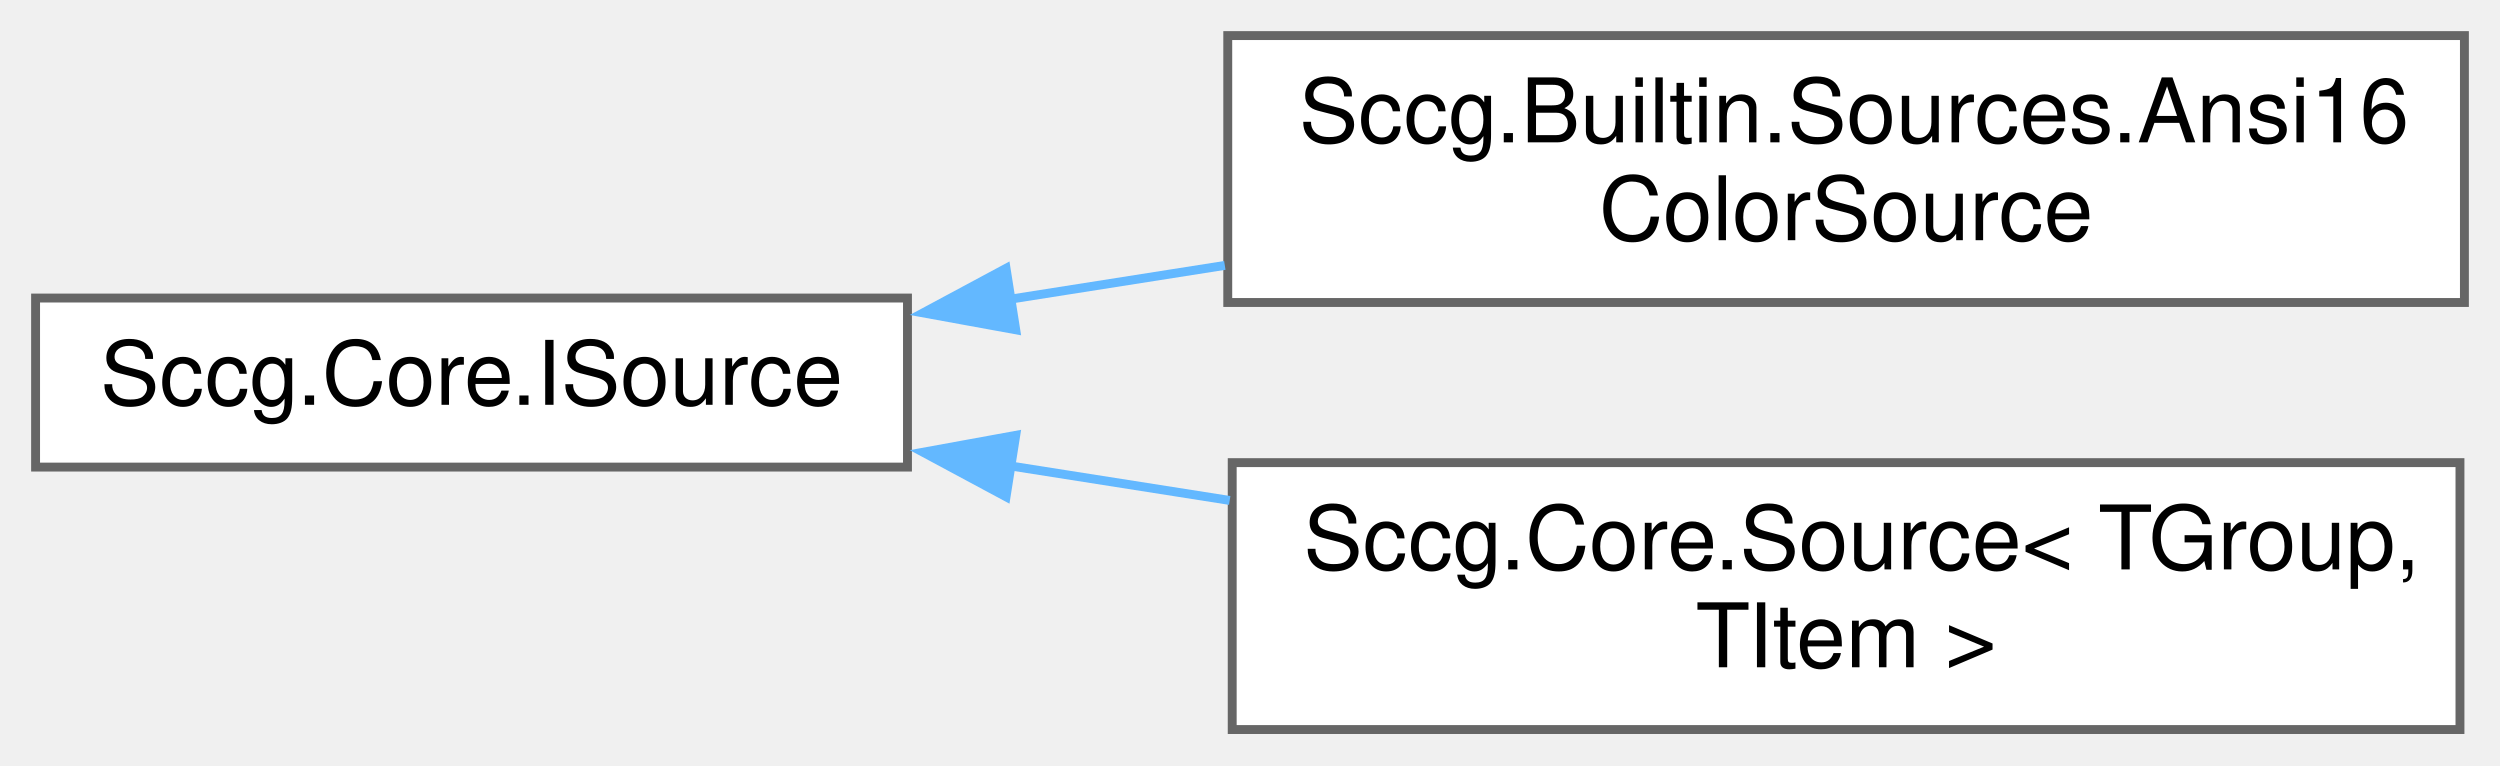
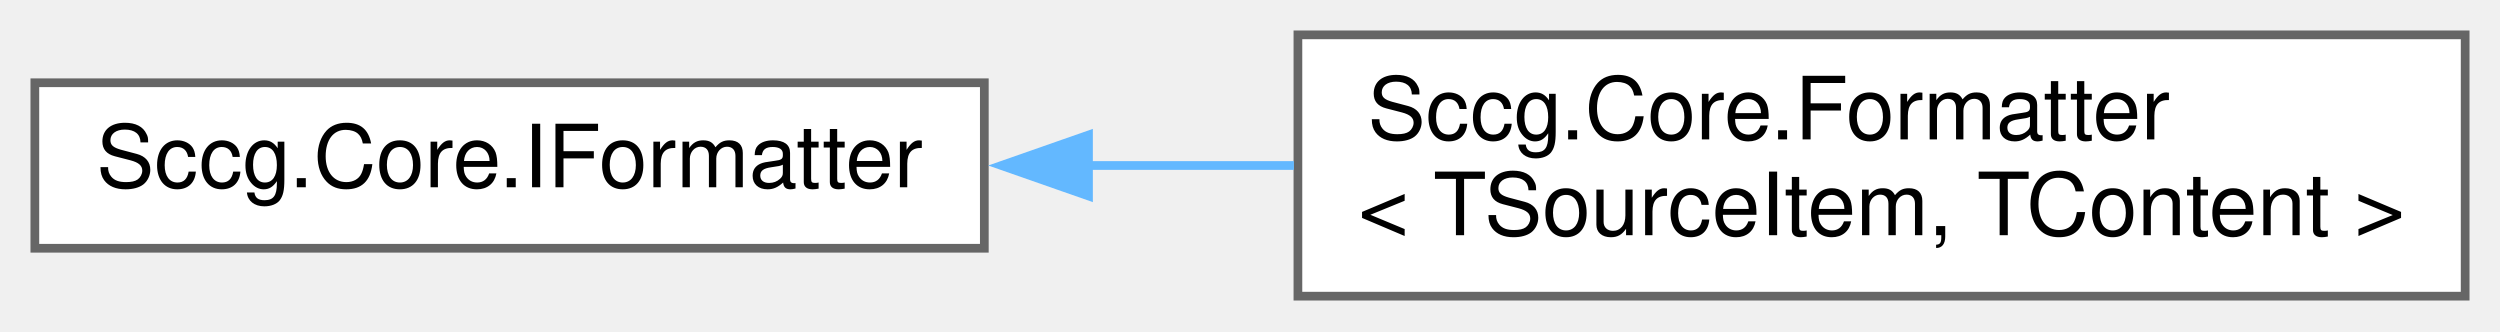
- <svg xmlns="http://www.w3.org/2000/svg" xmlns:xlink="http://www.w3.org/1999/xlink" width="281pt" height="86pt" viewBox="0.00 0.00 281.00 86.00">
-   <g id="graph0" class="graph" transform="scale(1 1) rotate(0) translate(4 82)">
+ <svg xmlns="http://www.w3.org/2000/svg" xmlns:xlink="http://www.w3.org/1999/xlink" width="287pt" height="38pt" viewBox="0.00 0.00 287.00 38.00">
+   <g id="graph0" class="graph" transform="scale(1 1) rotate(0) translate(4 34)">
    <g id="node1" class="node">
      <g id="a_node1">
-         <a xlink:href="interfaceSccg_1_1Core_1_1ISource.html" target="_top" xlink:title=" ">
-           <polygon fill="white" stroke="#666666" points="98,-48.5 0,-48.5 0,-29.5 98,-29.5 98,-48.5" />
-           <text text-anchor="middle" x="49" y="-36.5" font-family="Helvetica,sans-Serif" font-size="10.00">Sccg.Core.ISource</text>
+         <a xlink:href="interfaceSccg_1_1Core_1_1IFormatter.html" target="_top" xlink:title=" ">
+           <polygon fill="white" stroke="#666666" points="109,-24.5 0,-24.5 0,-5.5 109,-5.5 109,-24.5" />
+           <text text-anchor="middle" x="54.5" y="-12.5" font-family="Helvetica,sans-Serif" font-size="10.00">Sccg.Core.IFormatter</text>
        </a>
      </g>
    </g>
    <g id="node2" class="node">
      <g id="a_node2">
-         <a xlink:href="classSccg_1_1Builtin_1_1Sources_1_1Ansi16ColorSource.html" target="_top" xlink:title=" ">
-           <polygon fill="white" stroke="#666666" points="273,-78 134,-78 134,-48 273,-48 273,-78" />
-           <text text-anchor="start" x="142" y="-66" font-family="Helvetica,sans-Serif" font-size="10.00">Sccg.Builtin.Sources.Ansi16</text>
-           <text text-anchor="middle" x="203.5" y="-55" font-family="Helvetica,sans-Serif" font-size="10.00">ColorSource</text>
+         <a xlink:href="classSccg_1_1Core_1_1Formatter.html" target="_top" xlink:title=" ">
+           <polygon fill="white" stroke="#666666" points="279,-30 145,-30 145,0 279,0 279,-30" />
+           <text text-anchor="start" x="153" y="-18" font-family="Helvetica,sans-Serif" font-size="10.00">Sccg.Core.Formatter</text>
+           <text text-anchor="middle" x="212" y="-7" font-family="Helvetica,sans-Serif" font-size="10.00">&lt; TSourceItem, TContent &gt;</text>
        </a>
      </g>
    </g>
    <g id="edge1" class="edge">
-       <path fill="none" stroke="#63b8ff" d="M109.6,-48.38C117.49,-49.62 125.63,-50.9 133.67,-52.17" />
-       <polygon fill="#63b8ff" stroke="#63b8ff" points="110.17,-44.93 99.75,-46.83 109.08,-51.84 110.17,-44.93" />
-     </g>
-     <g id="node3" class="node">
-       <g id="a_node3">
-         <a xlink:href="classSccg_1_1Core_1_1Source.html" target="_top" xlink:title=" ">
-           <polygon fill="white" stroke="#666666" points="272.5,-30 134.5,-30 134.5,0 272.5,0 272.5,-30" />
-           <text text-anchor="start" x="142.5" y="-18" font-family="Helvetica,sans-Serif" font-size="10.00">Sccg.Core.Source&lt; TGroup,</text>
-           <text text-anchor="middle" x="203.5" y="-7" font-family="Helvetica,sans-Serif" font-size="10.00"> TItem &gt;</text>
-         </a>
-       </g>
-     </g>
-     <g id="edge2" class="edge">
-       <path fill="none" stroke="#63b8ff" d="M109.5,-29.64C117.6,-28.36 125.98,-27.04 134.22,-25.75" />
-       <polygon fill="#63b8ff" stroke="#63b8ff" points="109.08,-26.16 99.75,-31.17 110.17,-33.07 109.08,-26.16" />
+       <path fill="none" stroke="#63b8ff" d="M120.79,-15C128.64,-15 136.67,-15 144.54,-15" />
+       <polygon fill="#63b8ff" stroke="#63b8ff" points="120.96,-11.5 110.96,-15 120.96,-18.5 120.96,-11.5" />
    </g>
  </g>
</svg>
